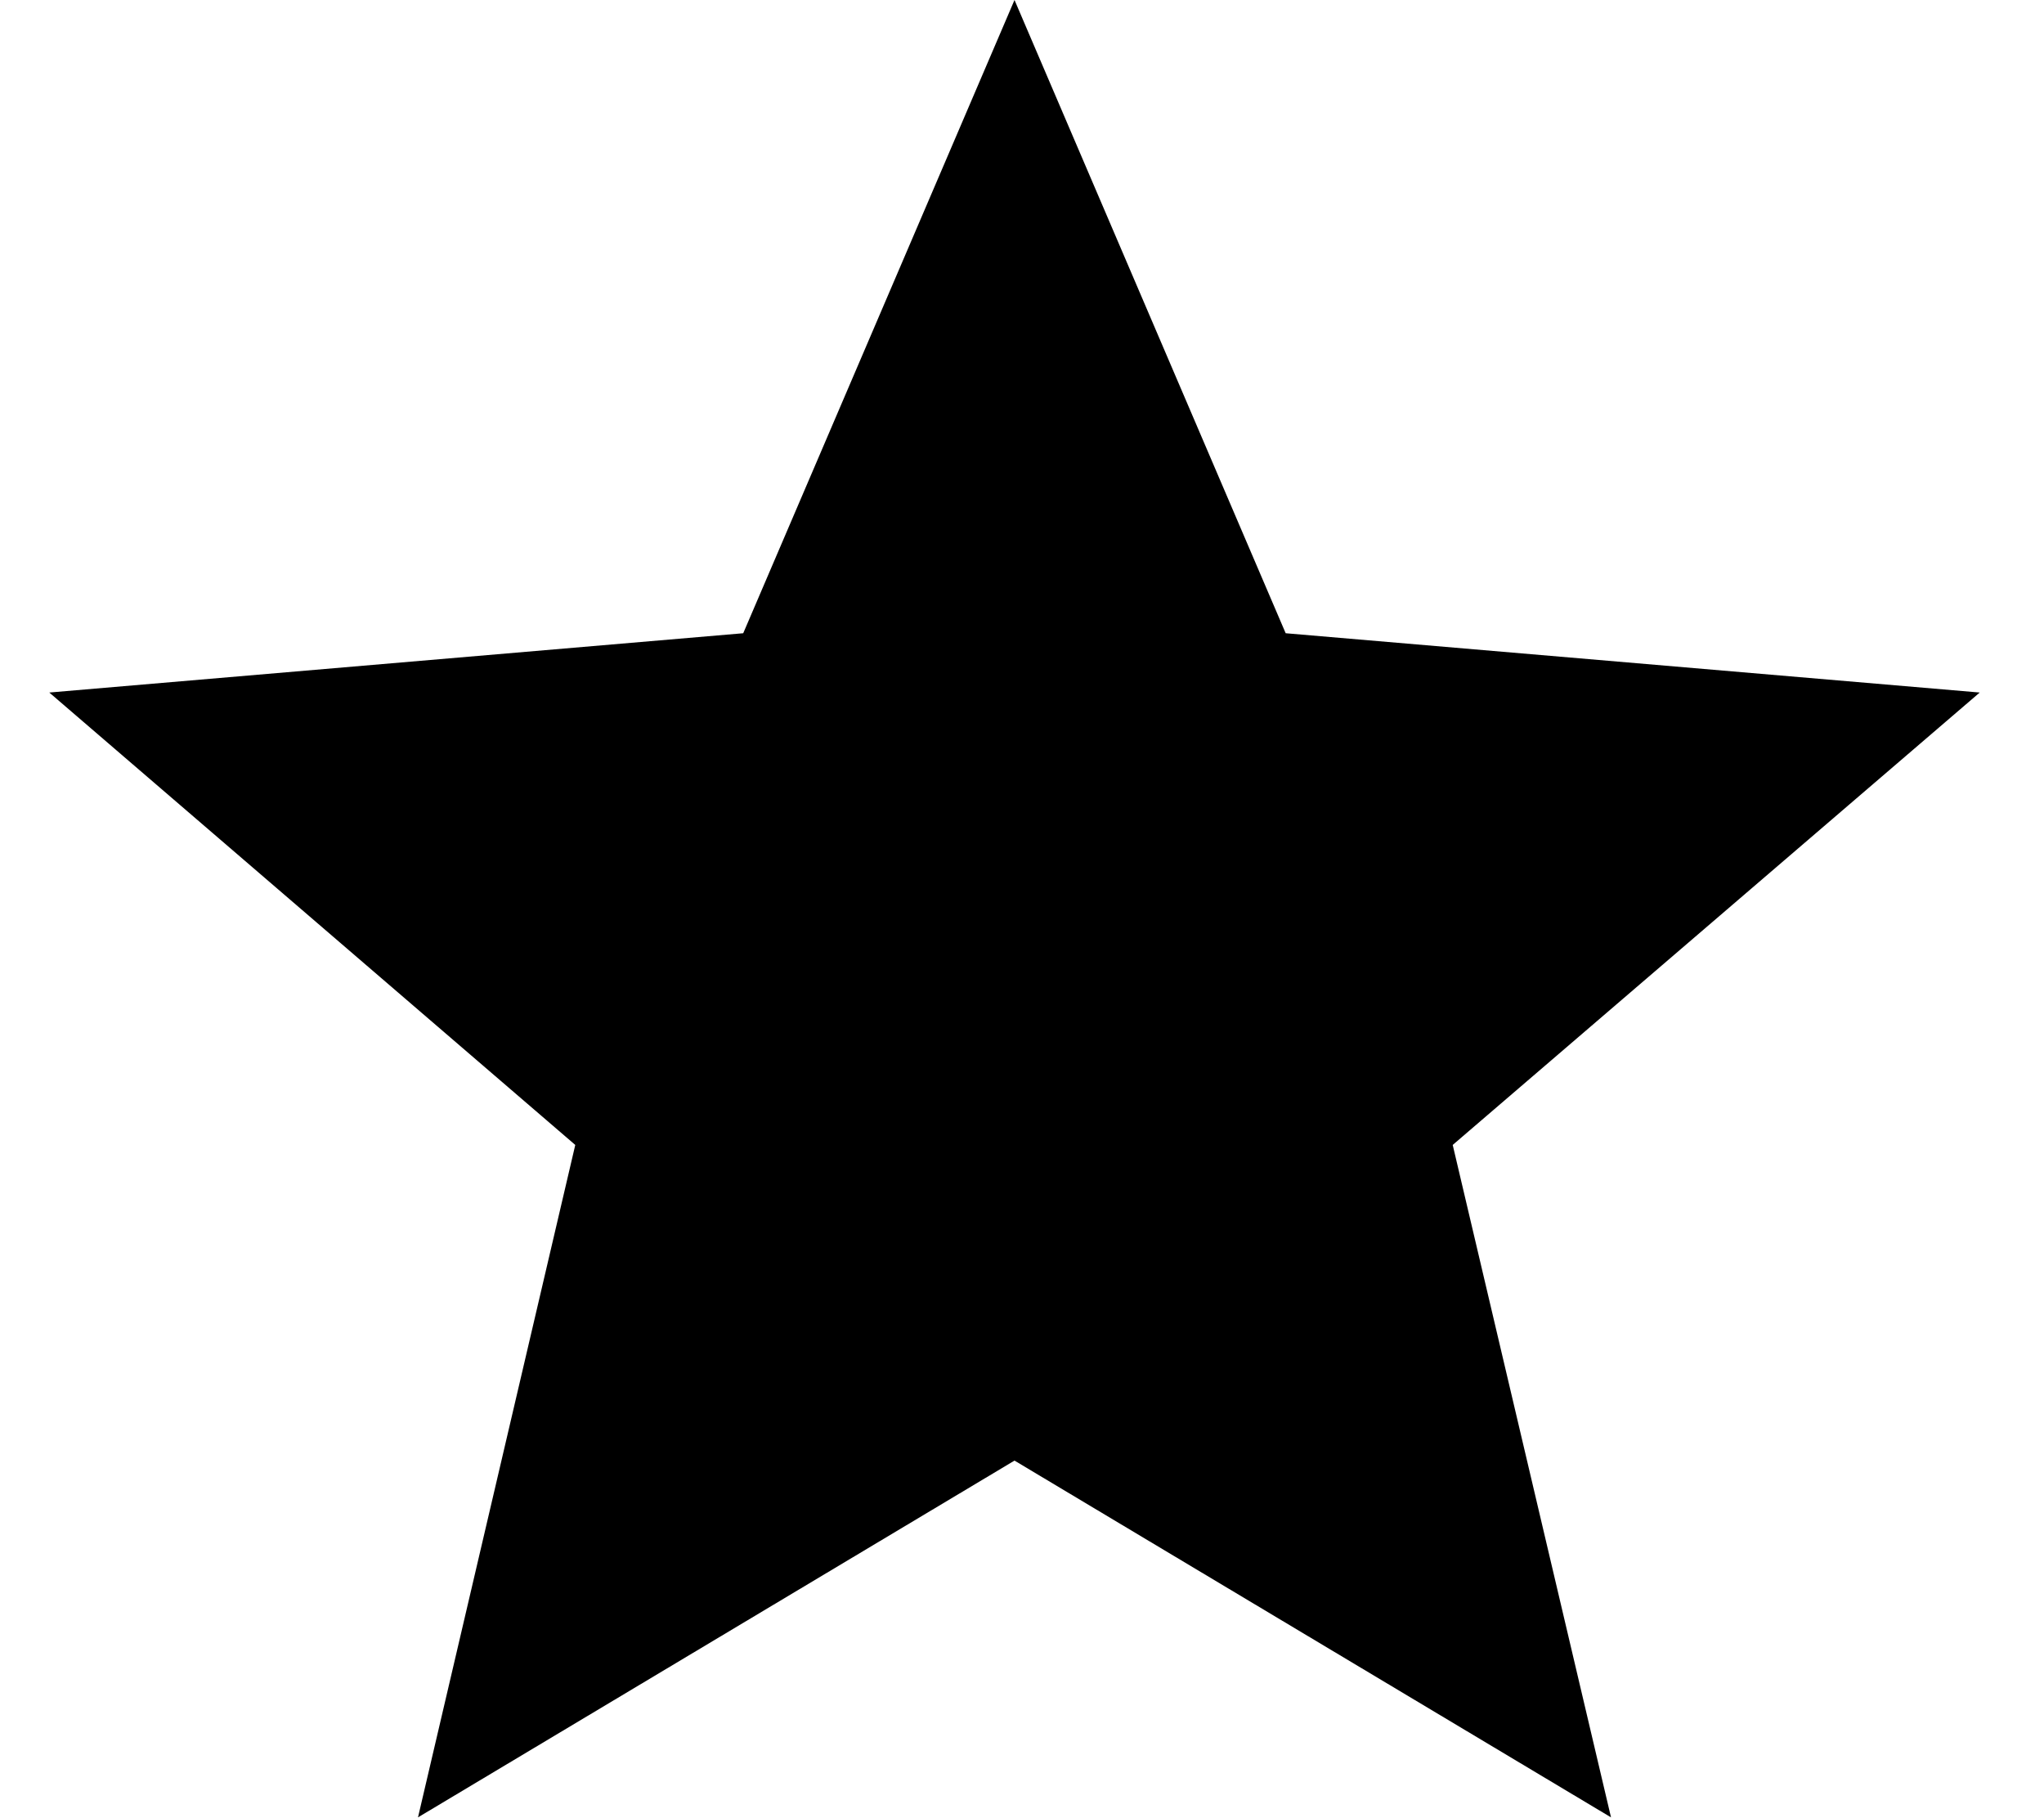
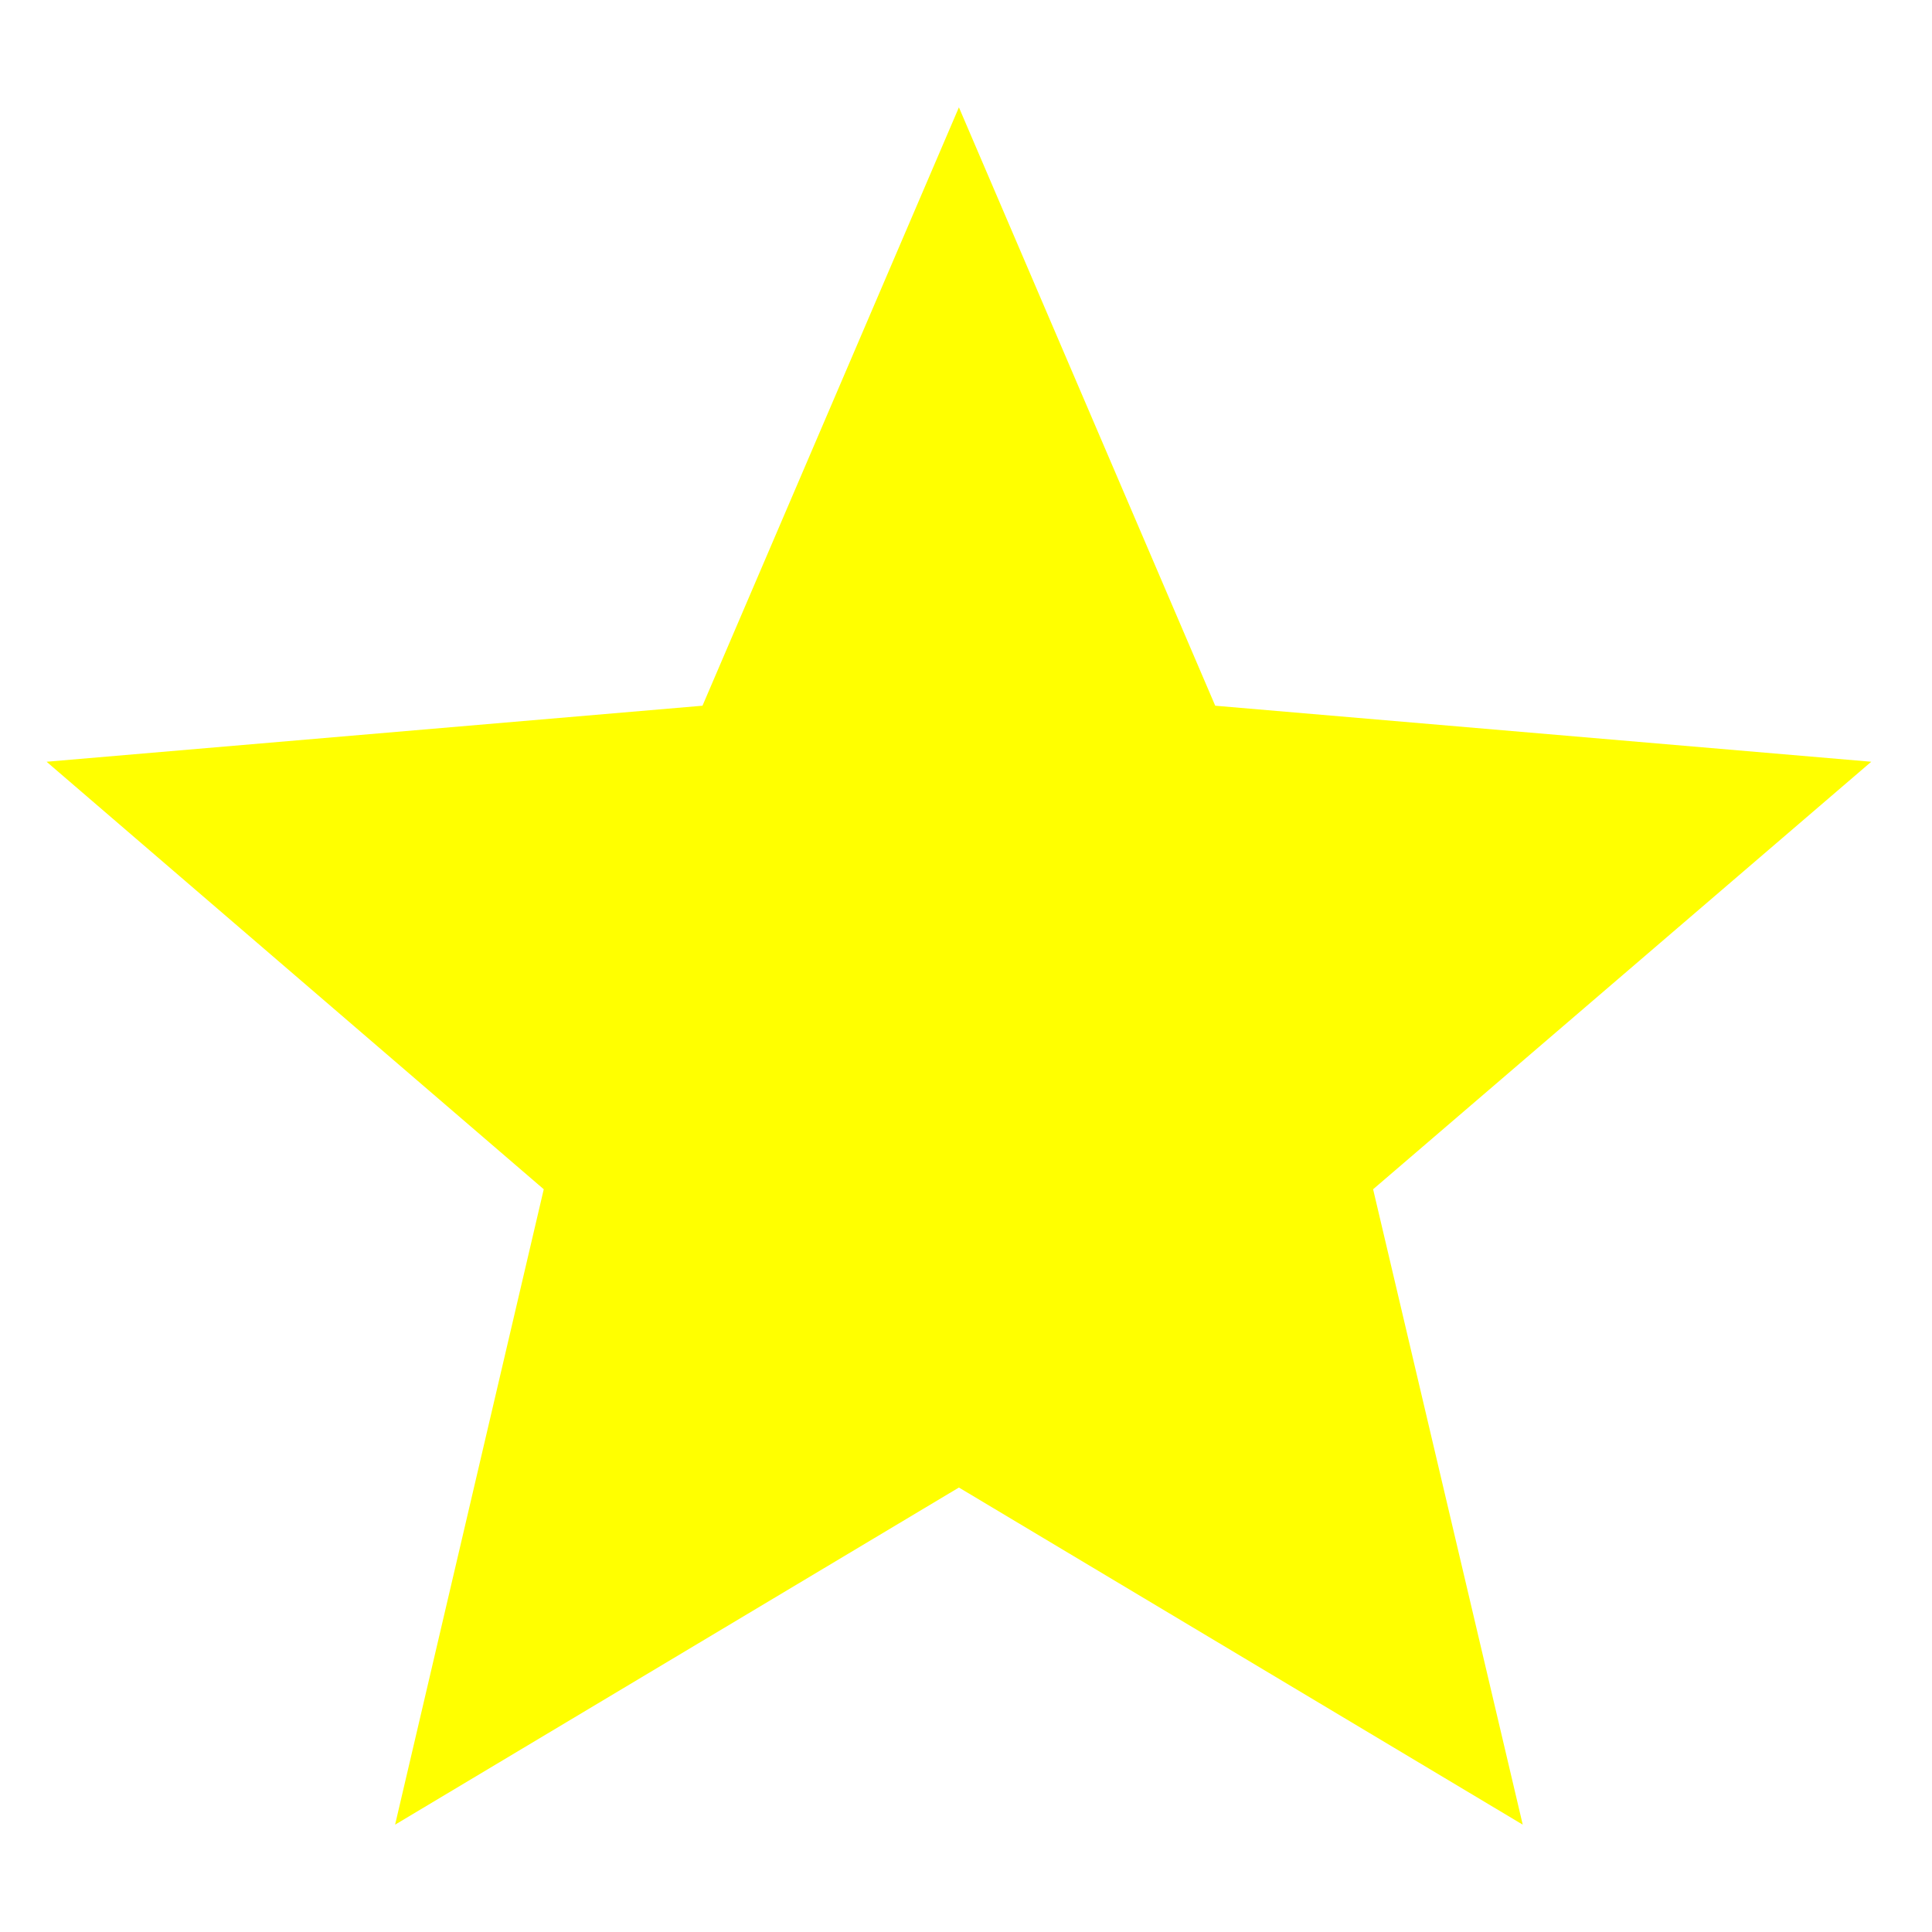
- <svg xmlns="http://www.w3.org/2000/svg" width="18" height="16" viewBox="0 0 18 16" fill="none">
-   <path d="M8.934 12.859L14.187 16L12.793 10.08L17.434 6.097L11.322 5.575L8.934 0L6.545 5.575L0.434 6.097L5.066 10.08L3.681 16L8.934 12.859Z" fill="black" />
+ <svg xmlns="http://www.w3.org/2000/svg" width="22" height="22" viewBox="0 0 18 16" fill="none">
+   <path d="M8.934 12.859L14.187 16L12.793 10.08L17.434 6.097L11.322 5.575L8.934 0L6.545 5.575L0.434 6.097L5.066 10.08L3.681 16L8.934 12.859Z" fill="#FFFF00" />
</svg>
